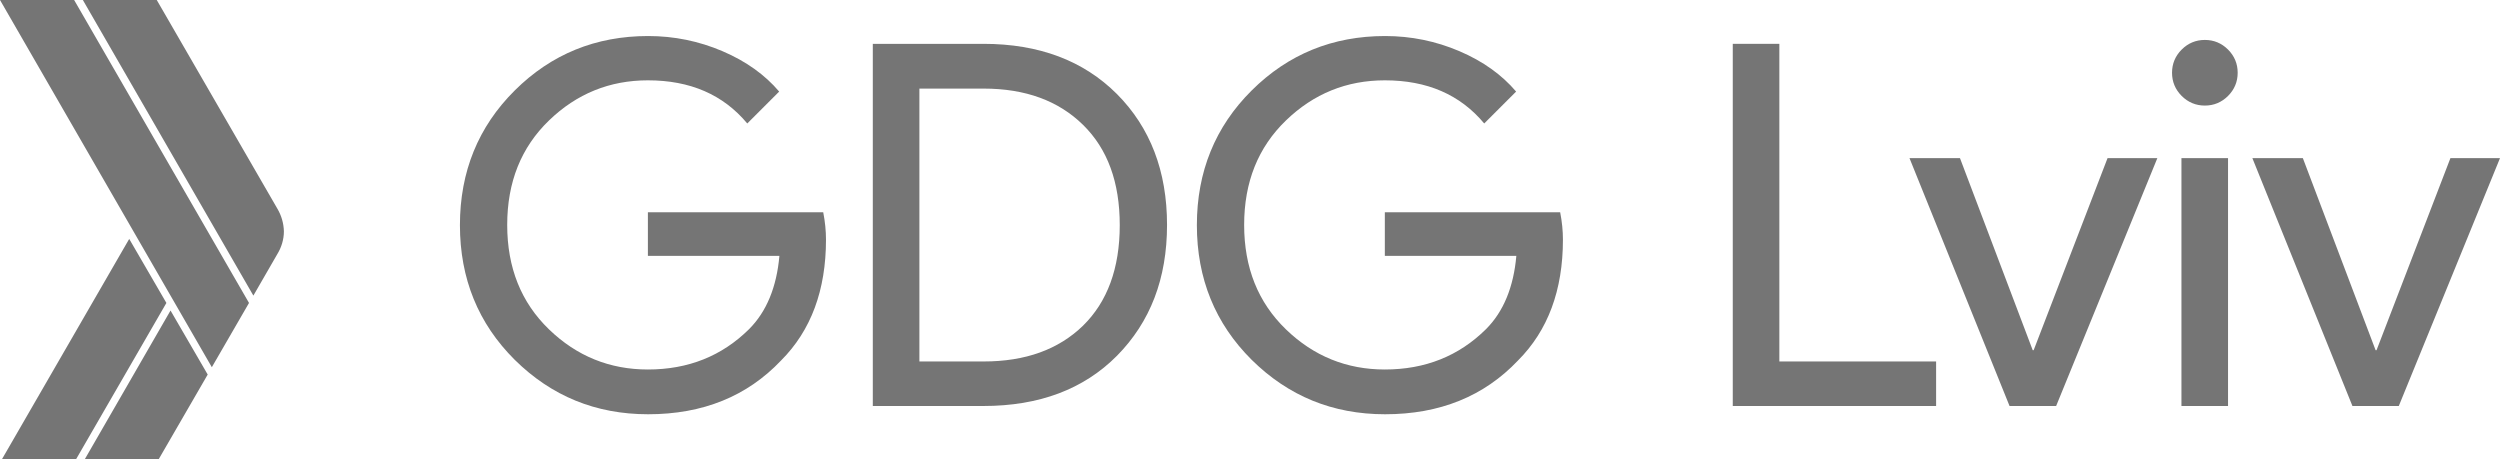
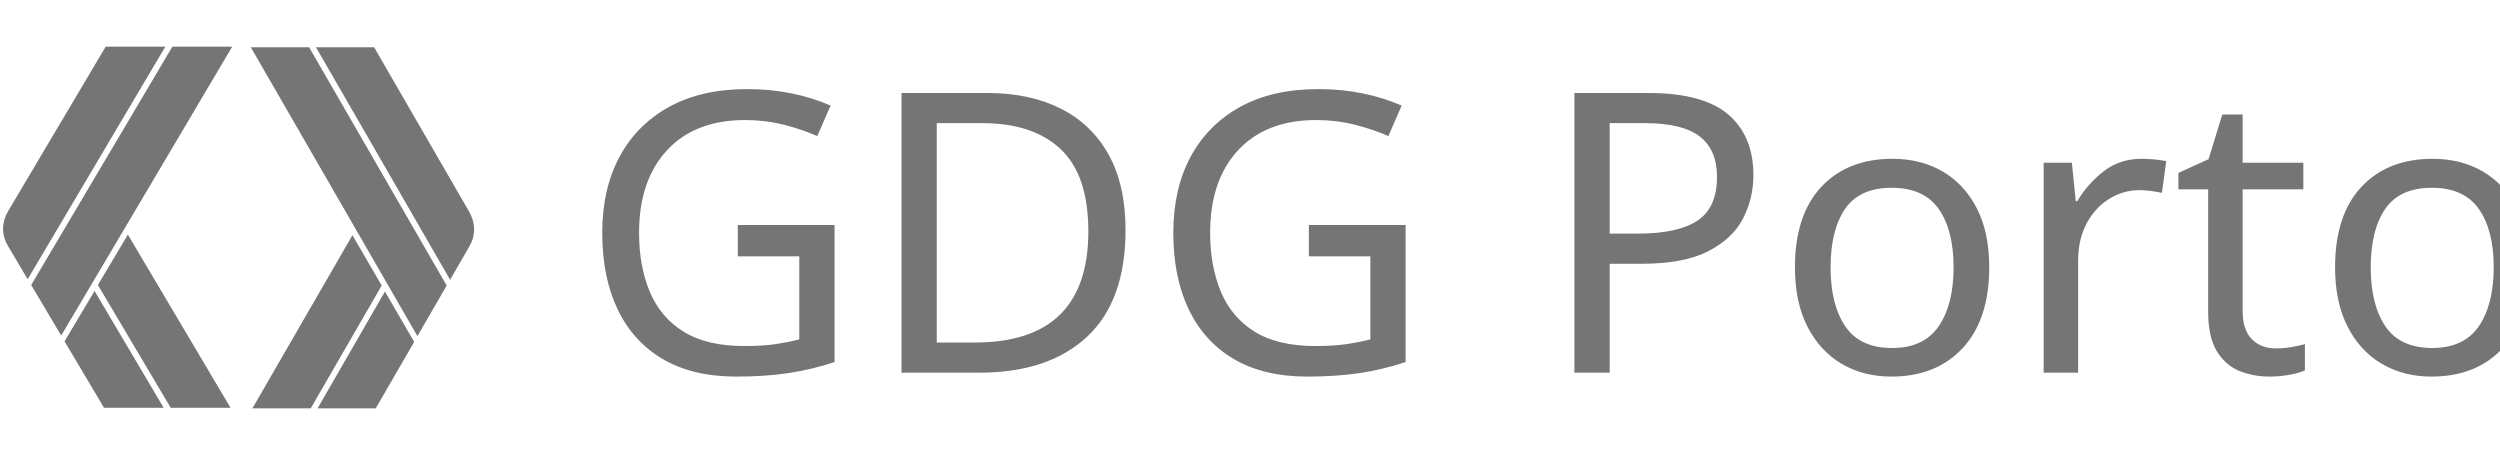
- <svg xmlns="http://www.w3.org/2000/svg" id="Layer_4" viewBox="95 151 1089.3 200">
-   <style>.st0{fill:#757575}</style>
-   <g id="XMLID_6_">
-     <path id="XMLID_3_" class="st0" d="M454.9 255.4c0 22-6.5 39.6-19.6 52.7-14.8 15.6-34.1 23.4-57.9 23.4-22.8 0-42.1-7.9-58.1-23.7-15.9-15.8-23.9-35.4-23.9-58.7s8-42.9 23.9-58.7 35.3-23.7 58.1-23.7c11.3 0 22.1 2.2 32.4 6.6 10.3 4.4 18.5 10.3 24.7 17.6l-13.9 13.9c-10.5-12.6-24.9-18.8-43.3-18.8-16.6 0-31 5.8-43.1 17.5-12.1 11.7-18.2 26.8-18.2 45.5s6.1 33.8 18.2 45.5c12.1 11.7 26.5 17.5 43.1 17.5 17.6 0 32.3-5.9 44.1-17.6 7.6-7.6 12-18.3 13.2-31.9h-57.3v-19h76.4c.8 4.1 1.2 8.1 1.2 11.9z" />
-     <path id="XMLID_20_" class="st0" d="M475.3 327.9V170.1h48.2c24.2 0 43.6 7.3 58.2 21.9 14.5 14.6 21.8 33.6 21.8 57s-7.3 42.3-21.8 57c-14.5 14.6-33.9 21.9-58.2 21.9h-48.2zm20.3-19.4h28c18.2 0 32.6-5.2 43.3-15.6 10.6-10.4 16-25 16-43.8 0-18.7-5.3-33.2-16-43.7s-25.1-15.8-43.3-15.8h-28v118.9z" />
-     <path id="XMLID_23_" class="st0" d="M776 255.4c0 22-6.5 39.6-19.6 52.7-14.8 15.6-34.1 23.4-57.9 23.4-22.8 0-42.1-7.9-58.1-23.7-15.9-15.8-23.9-35.4-23.9-58.7s8-42.9 23.9-58.7 35.3-23.7 58.1-23.7c11.3 0 22.1 2.2 32.4 6.6 10.3 4.4 18.5 10.3 24.7 17.6l-13.9 13.9c-10.5-12.6-24.9-18.8-43.3-18.8-16.6 0-31 5.8-43.1 17.5s-18.2 26.8-18.2 45.5 6.1 33.8 18.2 45.5 26.5 17.5 43.1 17.5c17.6 0 32.3-5.9 44.1-17.6 7.6-7.6 12-18.3 13.2-31.9h-57.3v-19h76.4c.8 4.1 1.2 8.1 1.2 11.9z" />
-     <path id="XMLID_25_" class="st0" d="M850 327.9V170.1h20.3v138.4h68.3v19.4H850z" />
-     <path id="XMLID_27_" class="st0" d="M970.6 327.9l-43.6-108h22l31.7 83.7h.4l32.2-83.7h21.7l-44.1 108h-20.3z" />
-     <path id="XMLID_29_" class="st0" d="M1065.8 192.8c-2.8 2.8-6.2 4.2-10.1 4.2-3.9 0-7.3-1.4-10.1-4.2-2.8-2.8-4.2-6.2-4.2-10.1 0-3.9 1.4-7.3 4.2-10.1 2.8-2.8 6.2-4.2 10.1-4.2 3.9 0 7.3 1.4 10.1 4.2 2.8 2.8 4.2 6.2 4.2 10.1 0 3.9-1.4 7.3-4.2 10.1zm0 135.1h-20.3v-108h20.3v108z" />
-     <path id="XMLID_32_" class="st0" d="M1120 327.9l-43.6-108h22l31.7 83.7h.4l32.2-83.7h21.6l-44.1 108H1120z" />
+ <svg xmlns="http://www.w3.org/2000/svg" id="Layer_4" viewBox="95 151 1089.3 200" version="1.1">
+   <defs id="defs4704" />
+   <style id="style4686">.st0{fill:#757575}</style>
+   <g id="XMLID_261_" transform="matrix(0.7866628,0,0,0.7866628,129.543,52.7961)">
+     <path id="XMLID_259_" class="st0" d="M 127.3,151 H 95 l 92.3,160 16.2,-28 z" style="fill:#757575" />
+     <path id="XMLID_258_" class="st0" d="m 215.9,242 -52.6,-91 h -32.2 l 74.3,128.8 10.5,-18.2 c 1.7,-2.8 2.8,-6.2 2.8,-9.8 -0.1,-3.6 -1.1,-6.9 -2.8,-9.8 z" style="fill:#757575" />
+     <path id="XMLID_257_" class="st0" d="M 151.3,255.1 95.9,351 h 32.3 l 39.3,-68 z" style="fill:#757575" />
+     <path id="XMLID_256_" class="st0" d="M 169.3,286.3 132,351 h 32.2 l 21.3,-36.8 z" style="fill:#757575" />
  </g>
-   <g id="XMLID_261_">
-     <path id="XMLID_259_" class="st0" d="M127.3 151H95l92.3 160 16.2-28-76.2-132z" />
-     <path id="XMLID_258_" class="st0" d="M215.9 242l-52.6-91h-32.2l74.3 128.8 10.5-18.2c1.7-2.8 2.8-6.2 2.8-9.8-.1-3.6-1.1-6.9-2.8-9.8z" />
-     <path id="XMLID_257_" class="st0" d="M151.3 255.1L95.9 351h32.3l39.3-68-16.2-27.9z" />
-     <path id="XMLID_256_" class="st0" d="M169.3 286.3L132 351h32.2l21.3-36.8-16.2-27.9z" />
+   <g id="XMLID_261_-9" transform="matrix(-0.8072382,0,0,0.7866628,272.8614,52.55488)">
+     <path id="XMLID_259_-0" class="st0" d="M 127.3,151 H 95 l 92.3,160 16.2,-28 z" style="fill:#757575" />
+     <path id="XMLID_258_-6" class="st0" d="m 215.9,242 -52.6,-91 h -32.2 l 74.3,128.8 10.5,-18.2 c 1.7,-2.8 2.8,-6.2 2.8,-9.8 -0.1,-3.6 -1.1,-6.9 -2.8,-9.8 z" style="fill:#757575" />
+     <path id="XMLID_257_-7" class="st0" d="M 151.3,255.1 95.9,351 h 32.3 l 39.3,-68 z" style="fill:#757575" />
+     <path id="XMLID_256_-1" class="st0" d="M 169.3,286.3 132,351 h 32.2 l 21.3,-36.8 z" style="fill:#757575" />
  </g>
+   <text xml:space="preserve" style="font-style:normal;font-variant:normal;font-weight:normal;font-stretch:normal;font-size:170.665px;line-height:1.25;font-family:'Product Sans';-inkscape-font-specification:'Product Sans';letter-spacing:0px;word-spacing:0px;fill:#757575;fill-opacity:1;stroke:none;stroke-width:4.267" x="346.999" y="313.383" id="text4737">
+     <tspan id="tspan4735" x="346.999" y="313.383" style="fill:#757575;fill-opacity:1;stroke-width:4.267">GDG Porto</tspan>
+   </text>
</svg>
